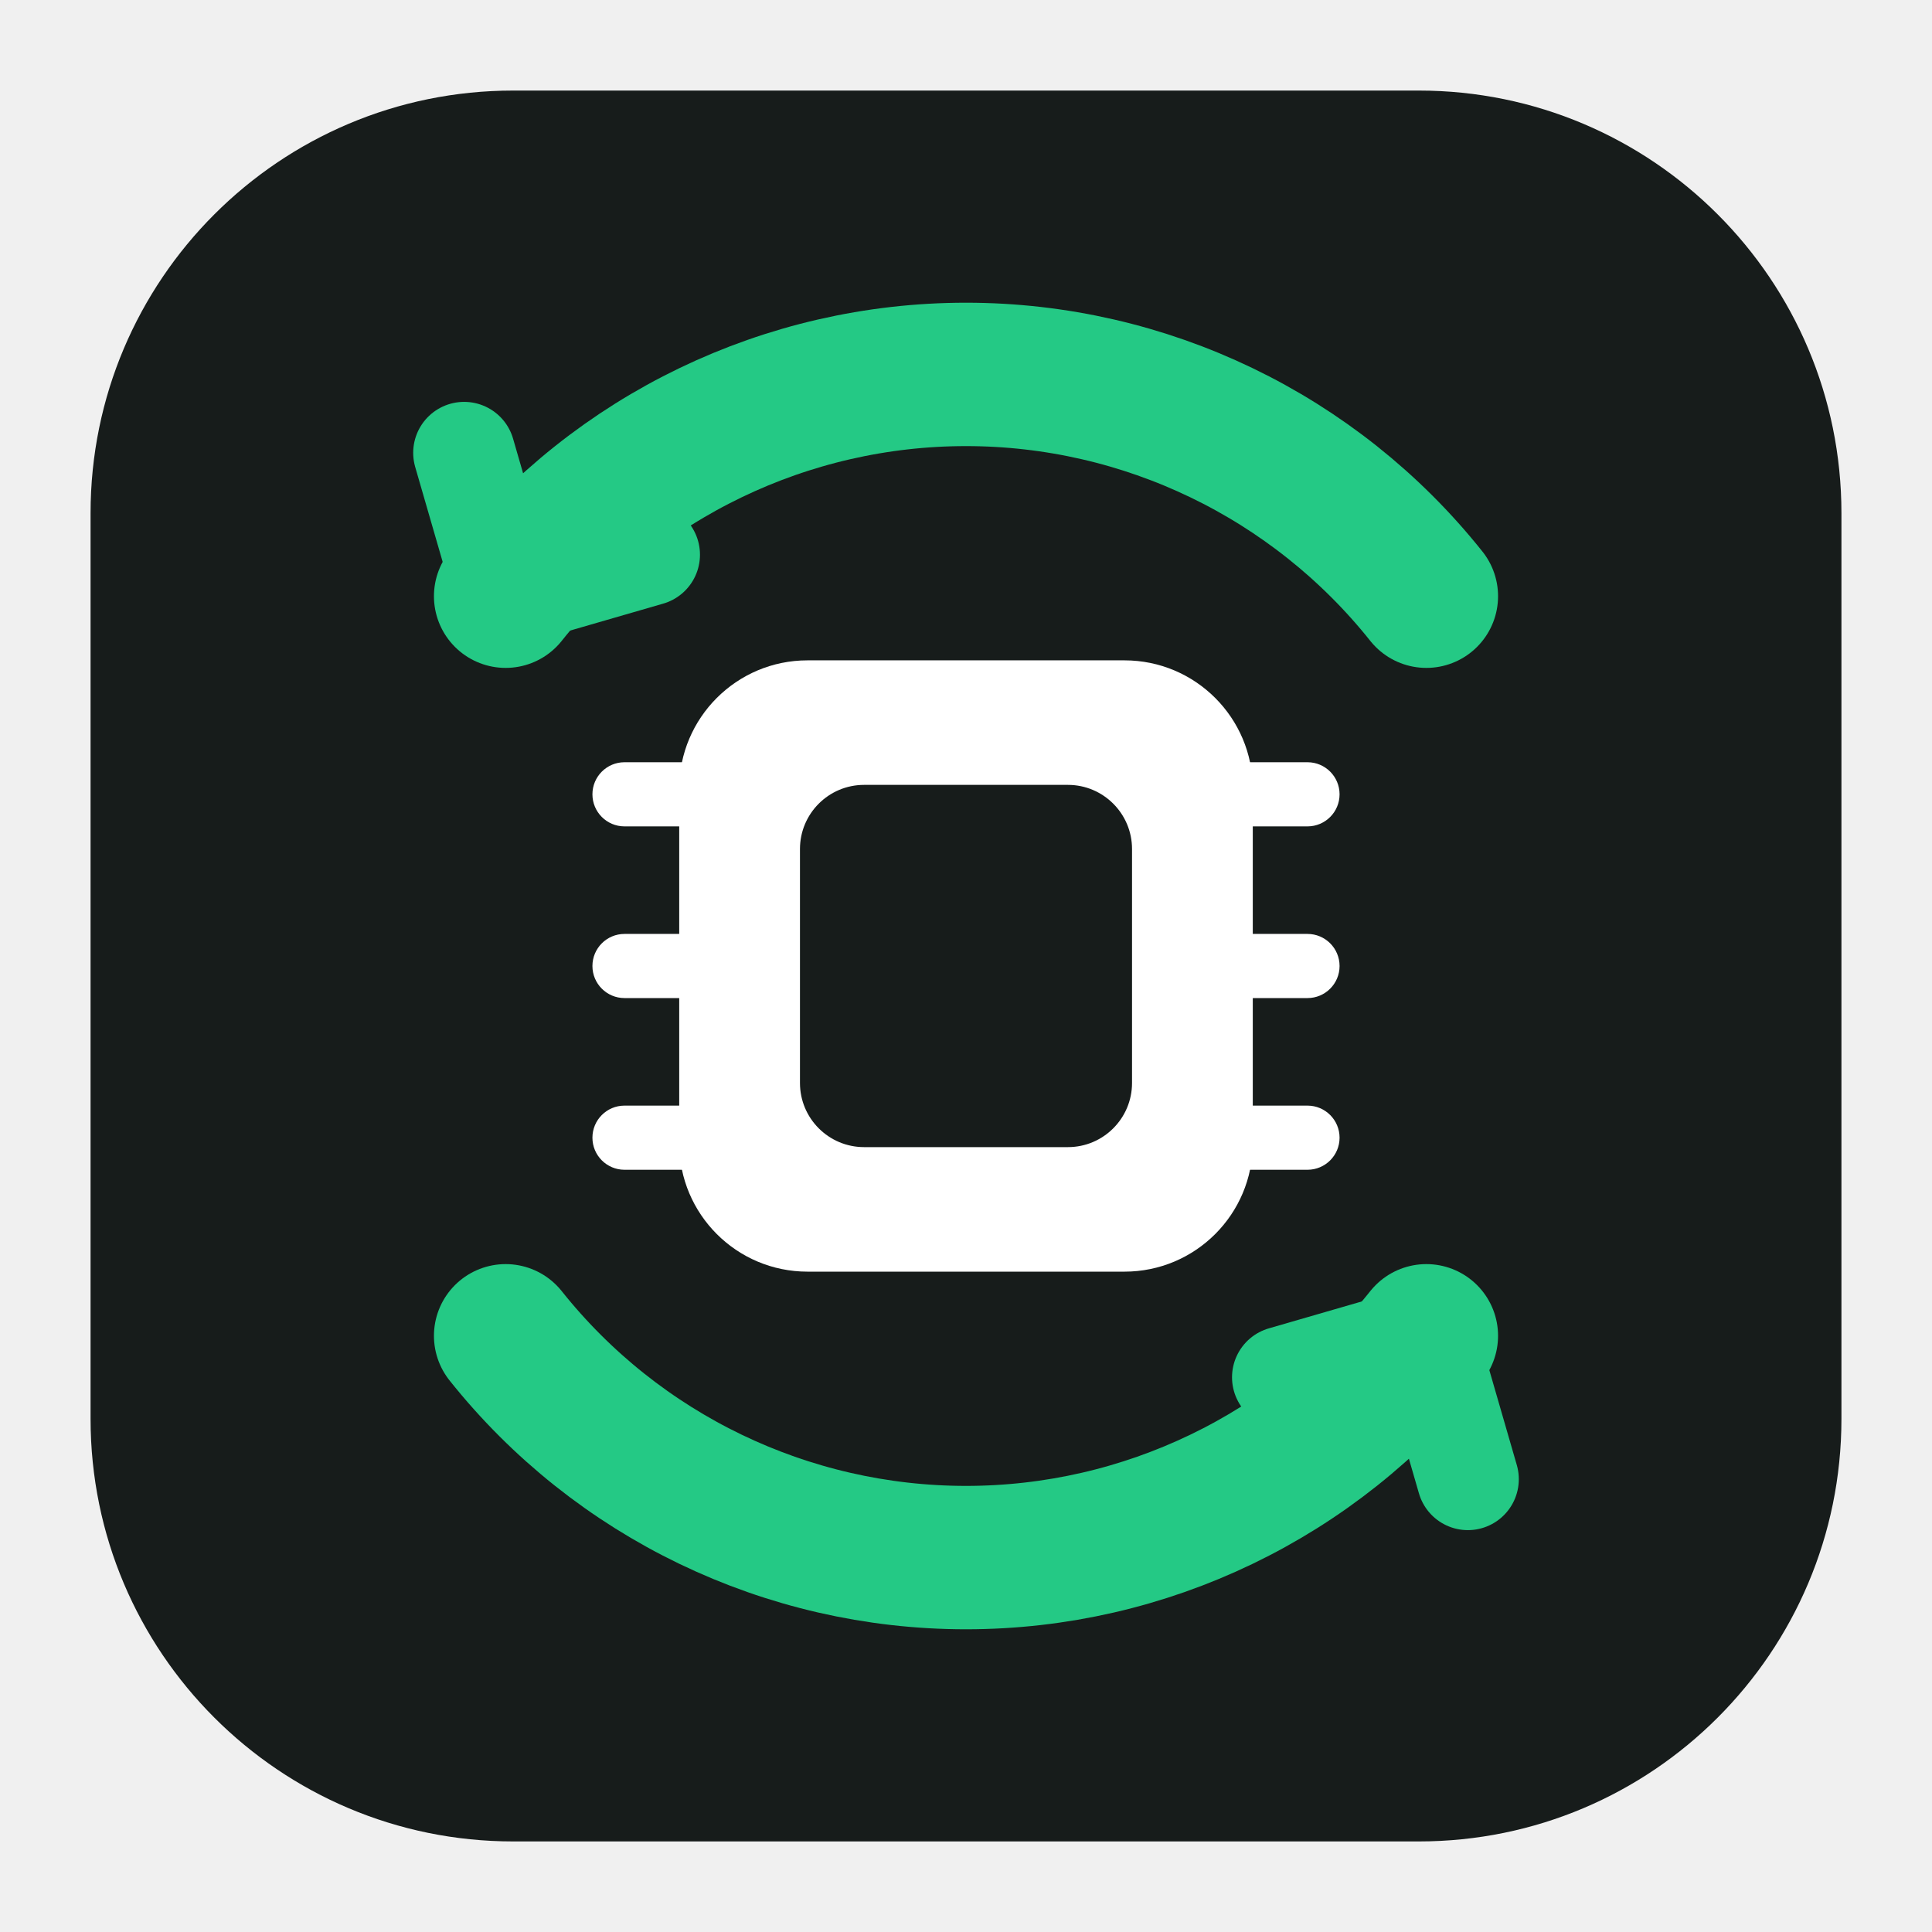
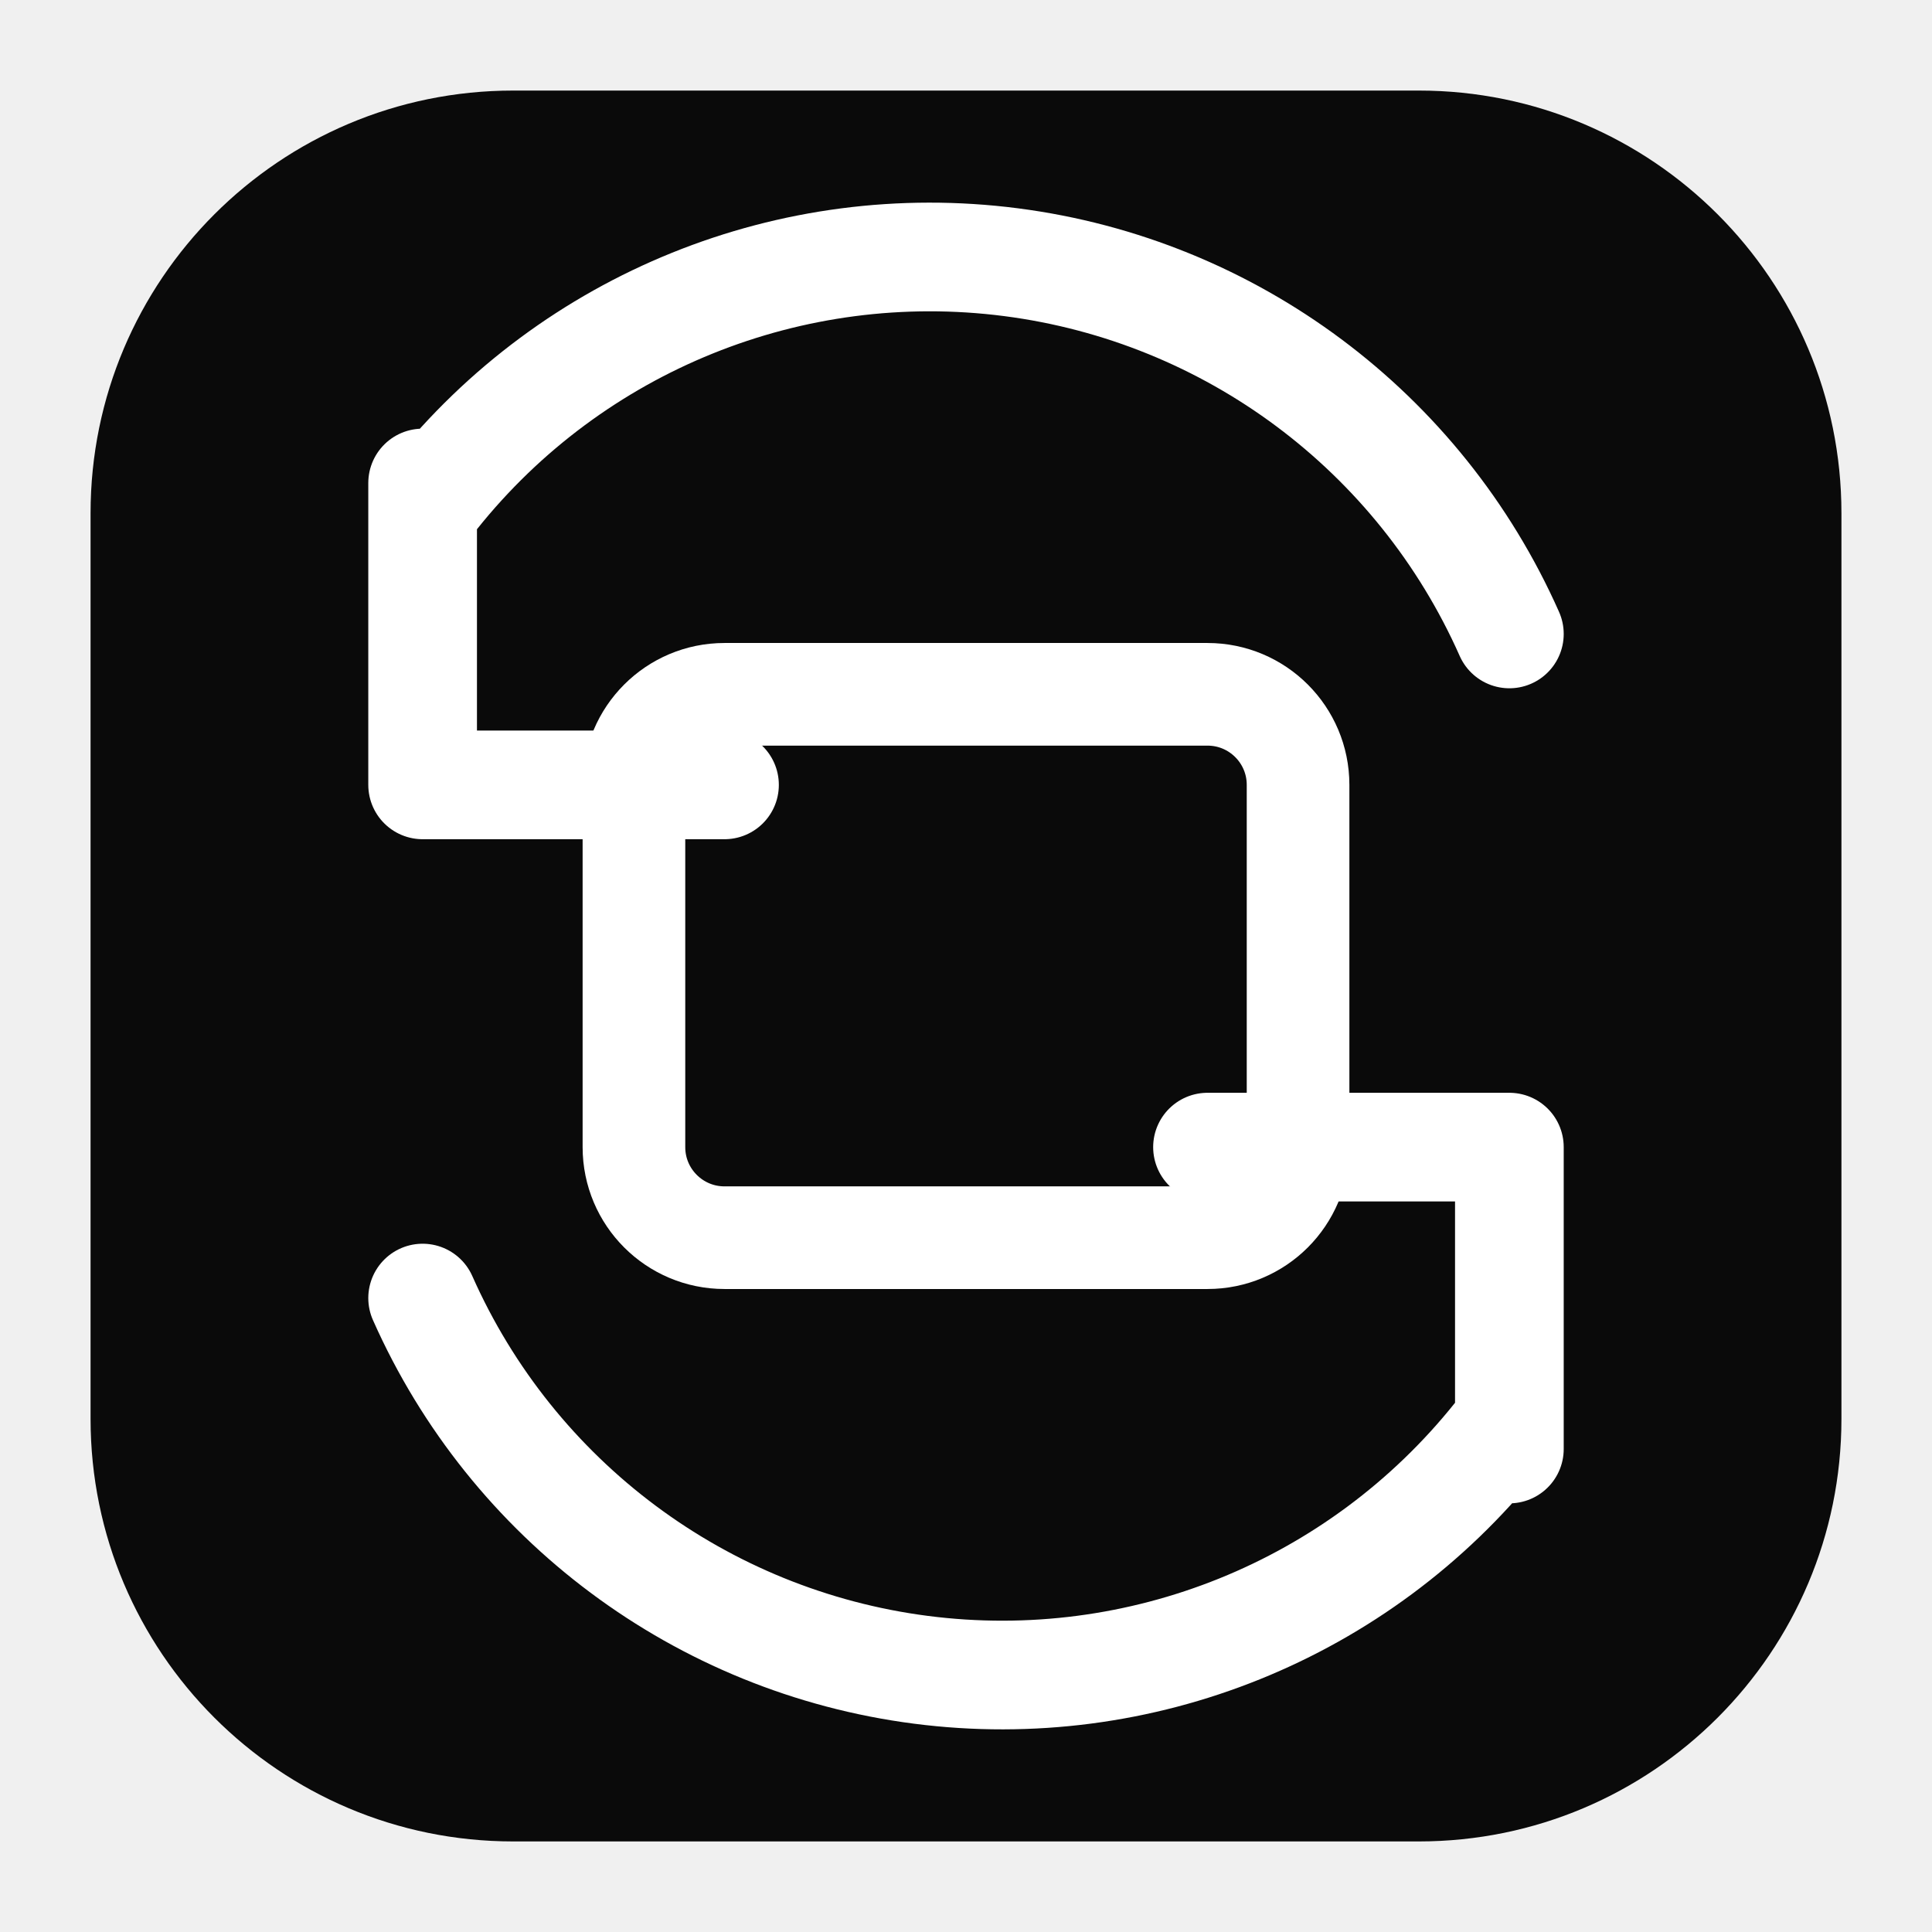
<svg xmlns="http://www.w3.org/2000/svg" viewBox="0 0 1024 1024" role="img" aria-labelledby="title description">
-   <rect x="48" y="48" width="928" height="928" rx="224" fill="#171C1B" />
-   <path d="M 268 316 A 312 312 0 0 1 756 316" fill="none" stroke="#24C985" stroke-width="76" stroke-linecap="round" />
-   <path d="M 756 708 A 312 312 0 0 1 268 708" fill="none" stroke="#24C985" stroke-width="76" stroke-linecap="round" />
-   <path d="M 246 240 L 268 316 L 344 294" fill="none" stroke="#24C985" stroke-width="54" stroke-linecap="round" stroke-linejoin="round" />
-   <path d="M 778 784 L 756 708 L 680 730" fill="none" stroke="#24C985" stroke-width="54" stroke-linecap="round" stroke-linejoin="round" />
-   <rect x="360" y="350" width="304" height="324" rx="68" fill="#FFFFFF" />
-   <rect x="424" y="416" width="176" height="192" rx="34" fill="#171C1B" />
-   <g fill="#FFFFFF">
-     <rect x="314" y="404" width="82" height="34" rx="17" />
-     <rect x="314" y="495" width="82" height="34" rx="17" />
-     <rect x="314" y="586" width="82" height="34" rx="17" />
-     <rect x="628" y="404" width="82" height="34" rx="17" />
-     <rect x="628" y="495" width="82" height="34" rx="17" />
-     <rect x="628" y="586" width="82" height="34" rx="17" />
+   <rect x="48" y="48" width="928" height="928" rx="224" fill="#0A0A0A" />
+   <g transform="scale(32)">
+     <path data-mark-part="loop" d="M25 10.5A10.5 10.5 0 0 0 7.2 8.2M7 8v5h5M7 21.5A10.5 10.5 0 0 0 24.8 23.8M25 24v-5h-5" fill="none" stroke="#FFFFFF" stroke-width="1.8" stroke-linecap="round" stroke-linejoin="round" />
+     <path data-mark-part="core" d="M12 11.5h8a1.5 1.5 0 0 1 1.5 1.5v6a1.5 1.5 0 0 1-1.5 1.5h-8a1.5 1.5 0 0 1-1.5-1.5v-6a1.5 1.5 0 0 1 1.5-1.5Z" fill="none" stroke="#FFFFFF" stroke-width="1.7" />
  </g>
</svg>
